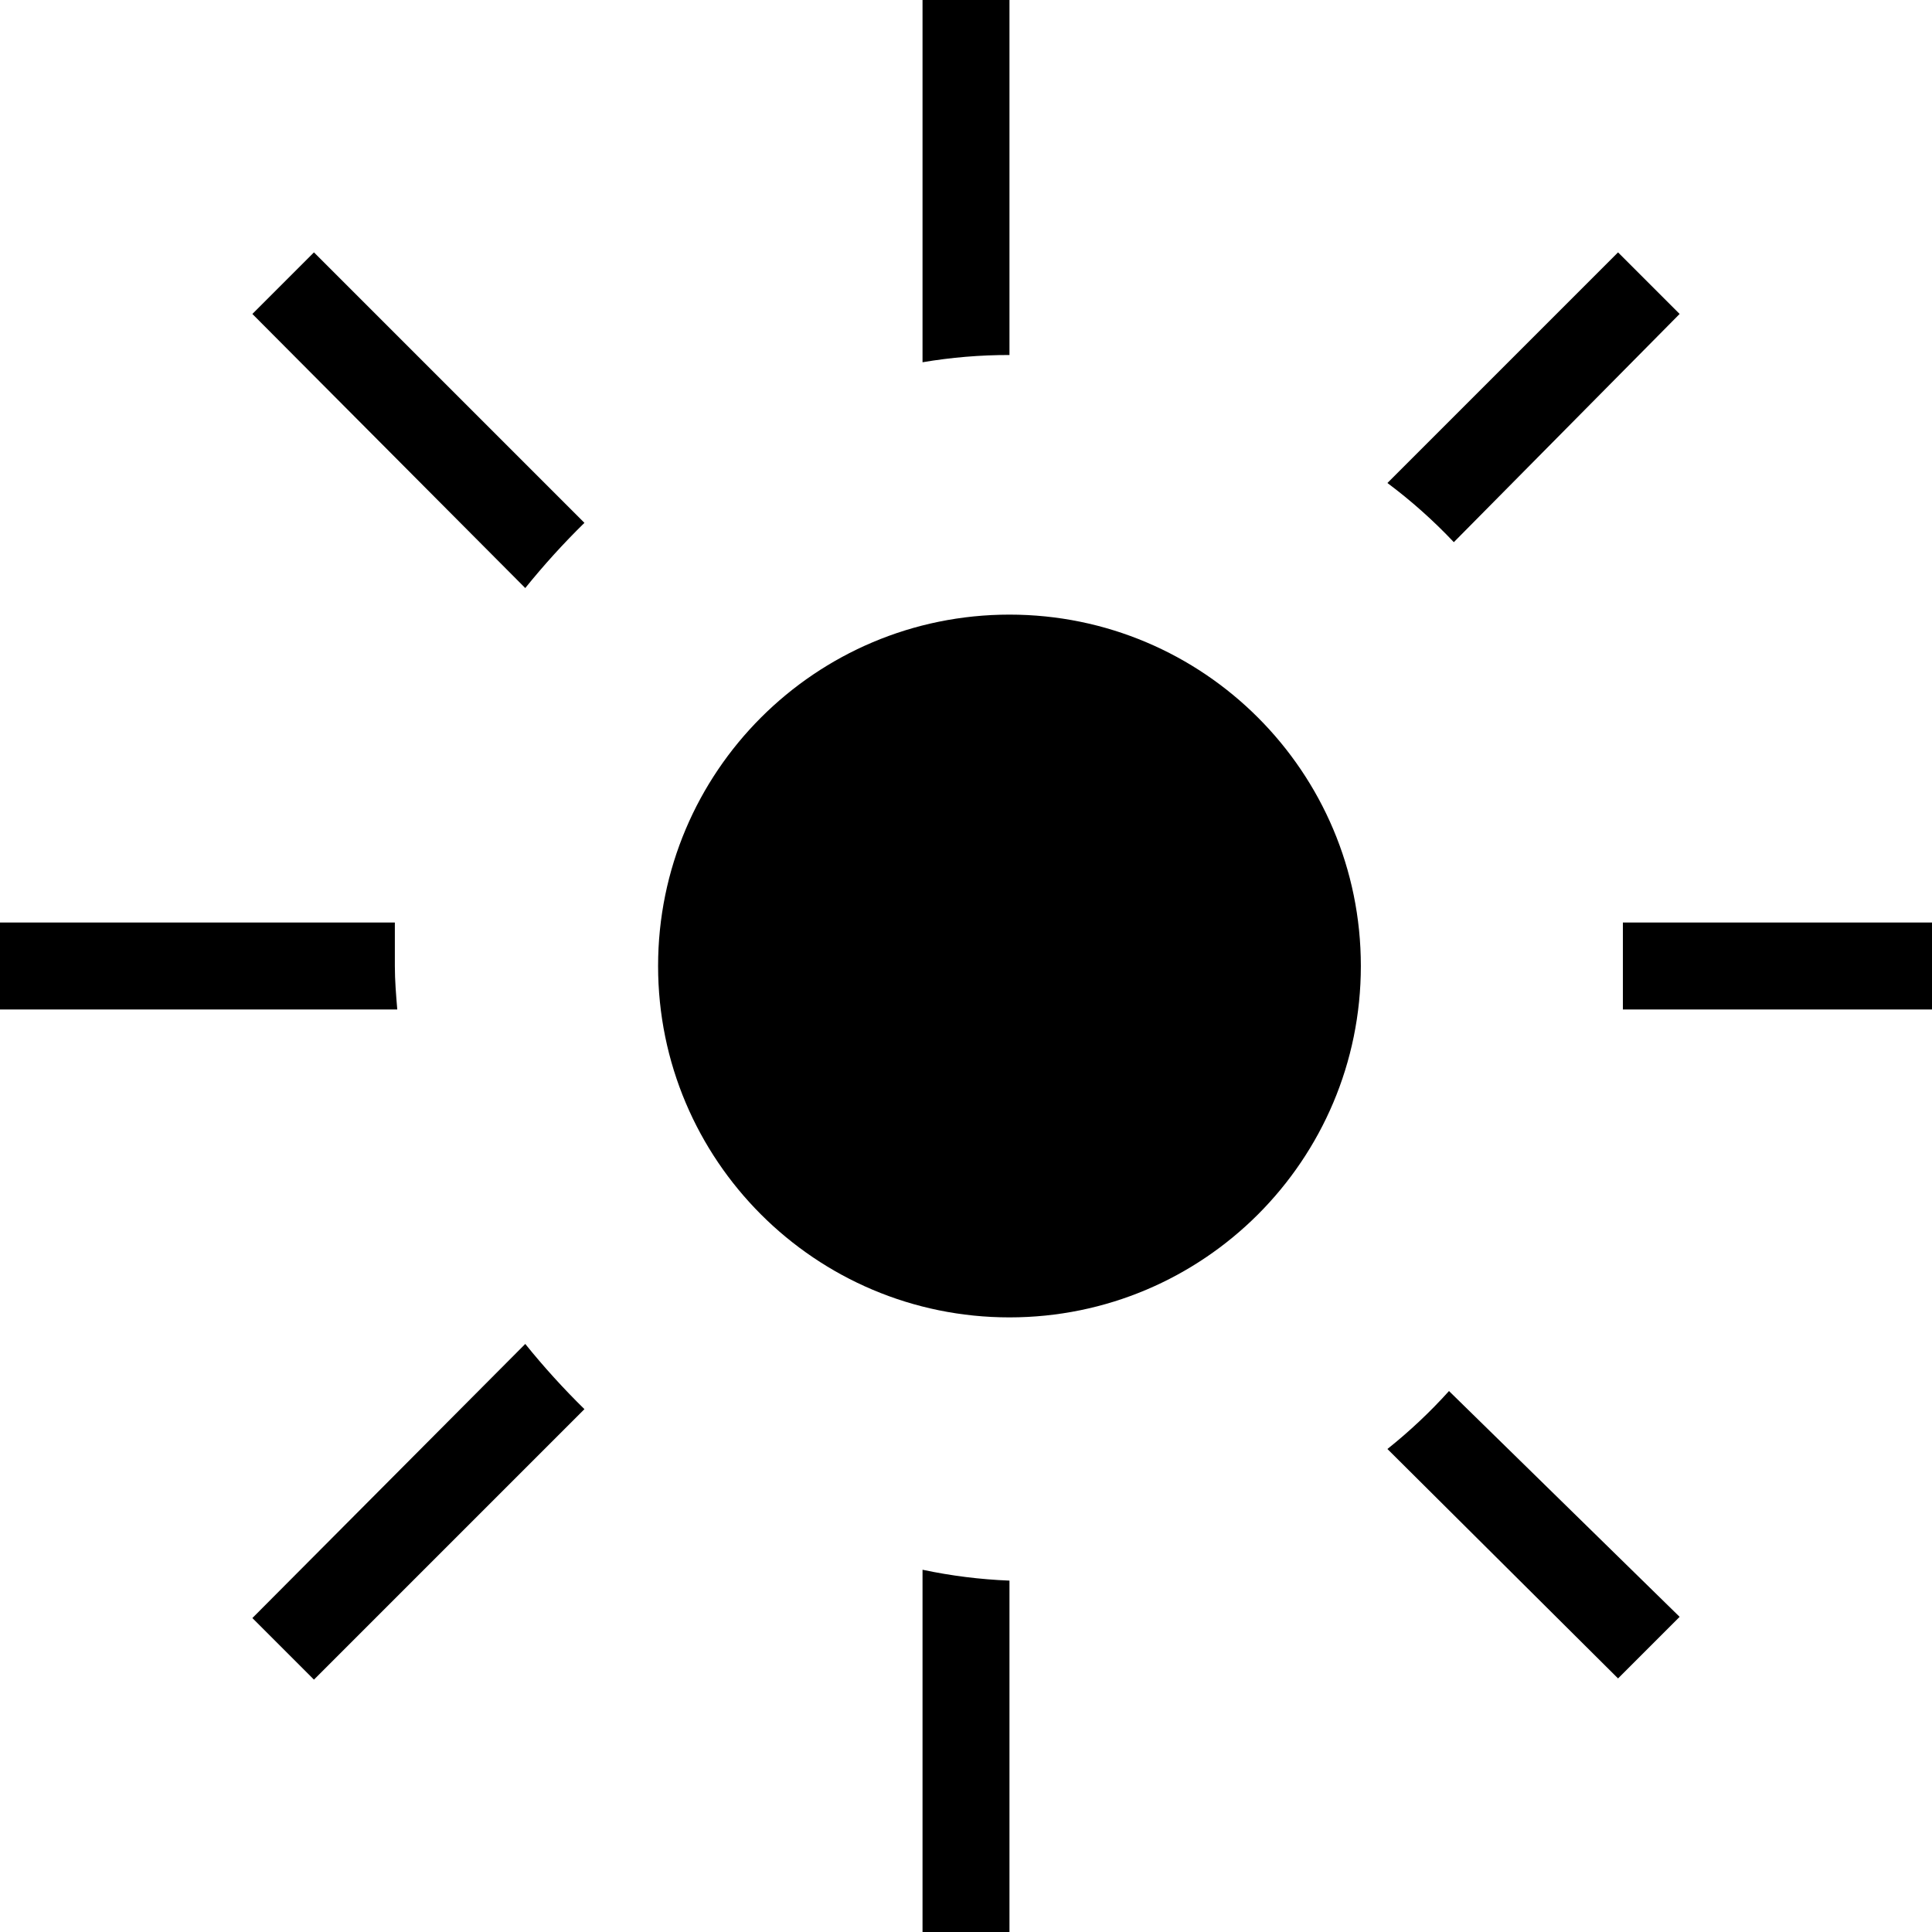
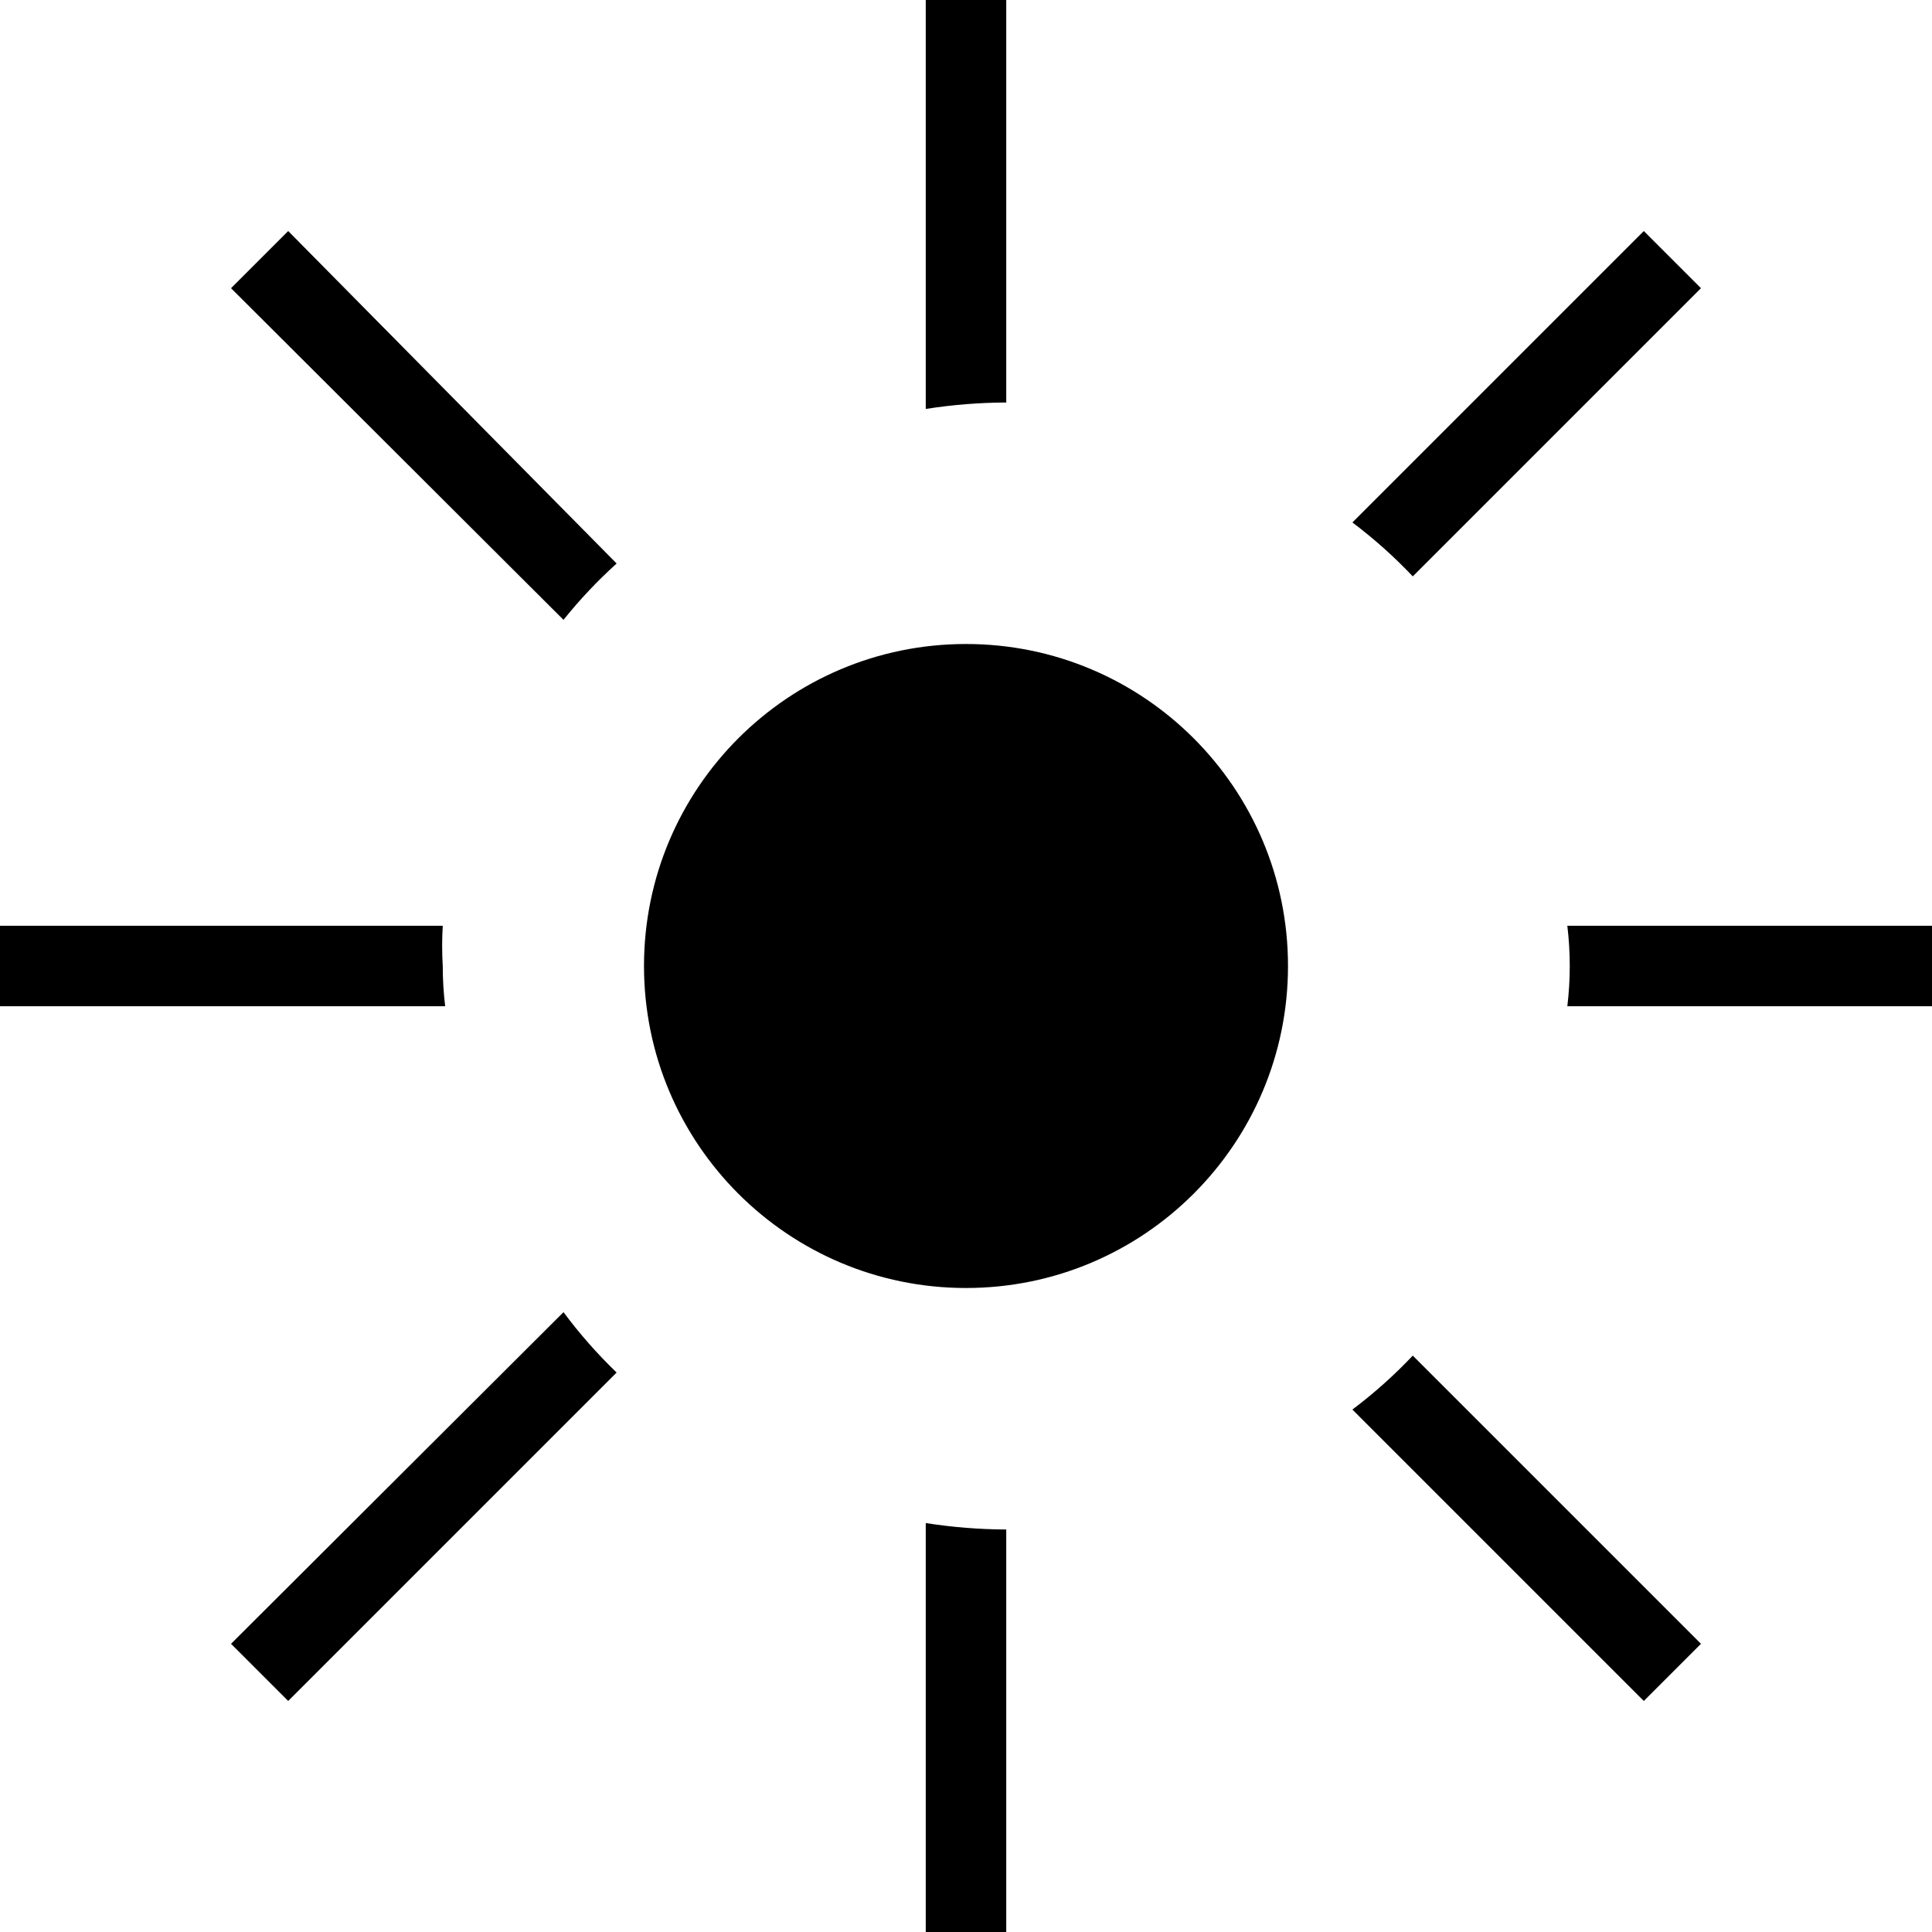
- <svg xmlns="http://www.w3.org/2000/svg" viewBox="0 0 16 16">
-   <path d="M3.27 8v-.36H0v.72h3.29c-.01-.12-.02-.24-.02-.36zM2.09 2.6l2.26 2.27a6.28 6.28 0 01.49-.54L2.6 2.09zm11.82 0l-.51-.51L11.49 4a4.28 4.28 0 01.55.49zM8.36 0h-.72v3a4.28 4.28 0 01.72-.06zm5.08 7.64v.72H16v-.72zM11.49 12l1.91 1.9.51-.51L12 11.52a4.28 4.28 0 01-.51.48zm-3.85 4h.72v-2.91a4.28 4.28 0 01-.72-.09zm-5.55-2.6l.51.51 2.24-2.24a6.28 6.28 0 01-.49-.54zm6.27-8.31A2.91 2.91 0 1011.27 8a2.91 2.91 0 00-2.91-2.91z" />
+ <svg xmlns="http://www.w3.org/2000/svg" viewBox="0 0 24 24">
+   <path d="M5.5 12a4.19 4.19 0 010-.5H0v1h5.53a4.19 4.19 0 01-.03-.5zM7.66 7L3.58 2.87l-.71.71L7 7.7a6 6 0 01.66-.7zM17.55 7.16l3.58-3.58-.71-.71-3.62 3.62a6 6 0 01.75.67zM12.5 5V0h-1v5.08a6.63 6.63 0 011-.08zM19.47 11.5a4.18 4.18 0 010 1H24v-1zM16.8 17.51l3.62 3.62.71-.71-3.58-3.58a6 6 0 01-.75.67zM11.5 24h1v-5a6.63 6.63 0 01-1-.08zM7 16.3l-4.13 4.12.71.71 4.08-4.08A6 6 0 017 16.3z" />
+   <circle cx="12" cy="12" r="4" />
</svg>
